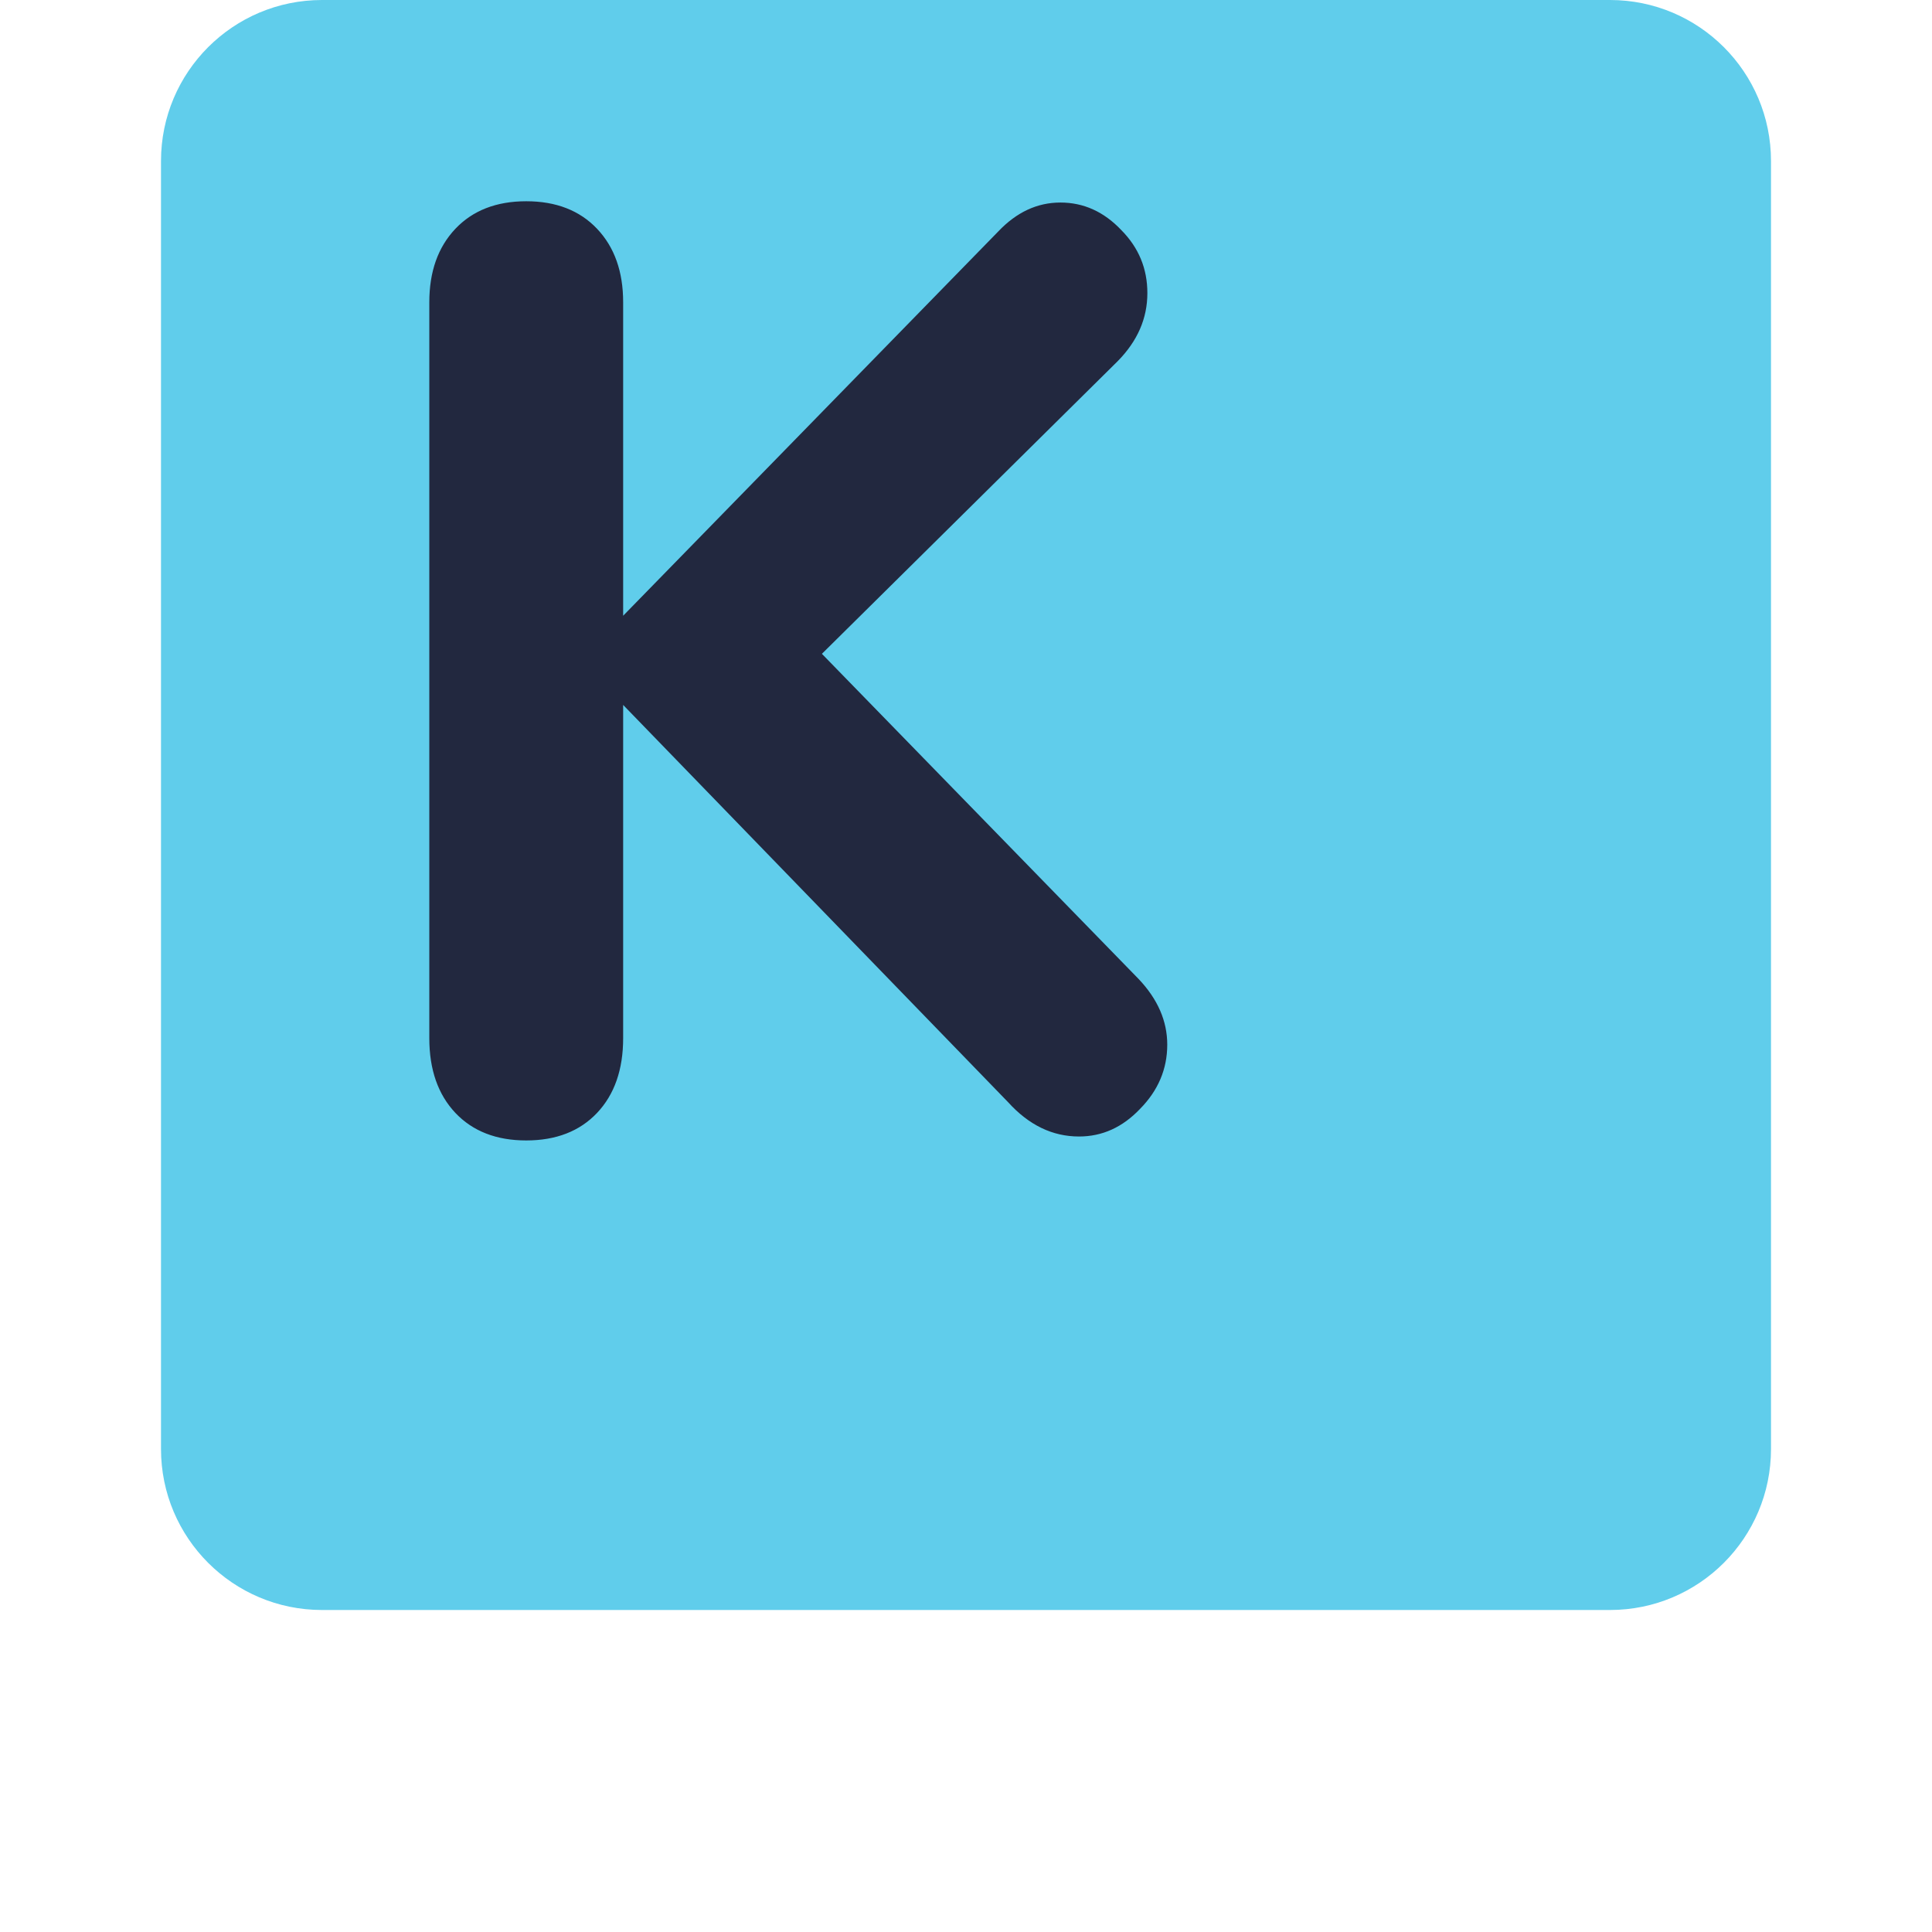
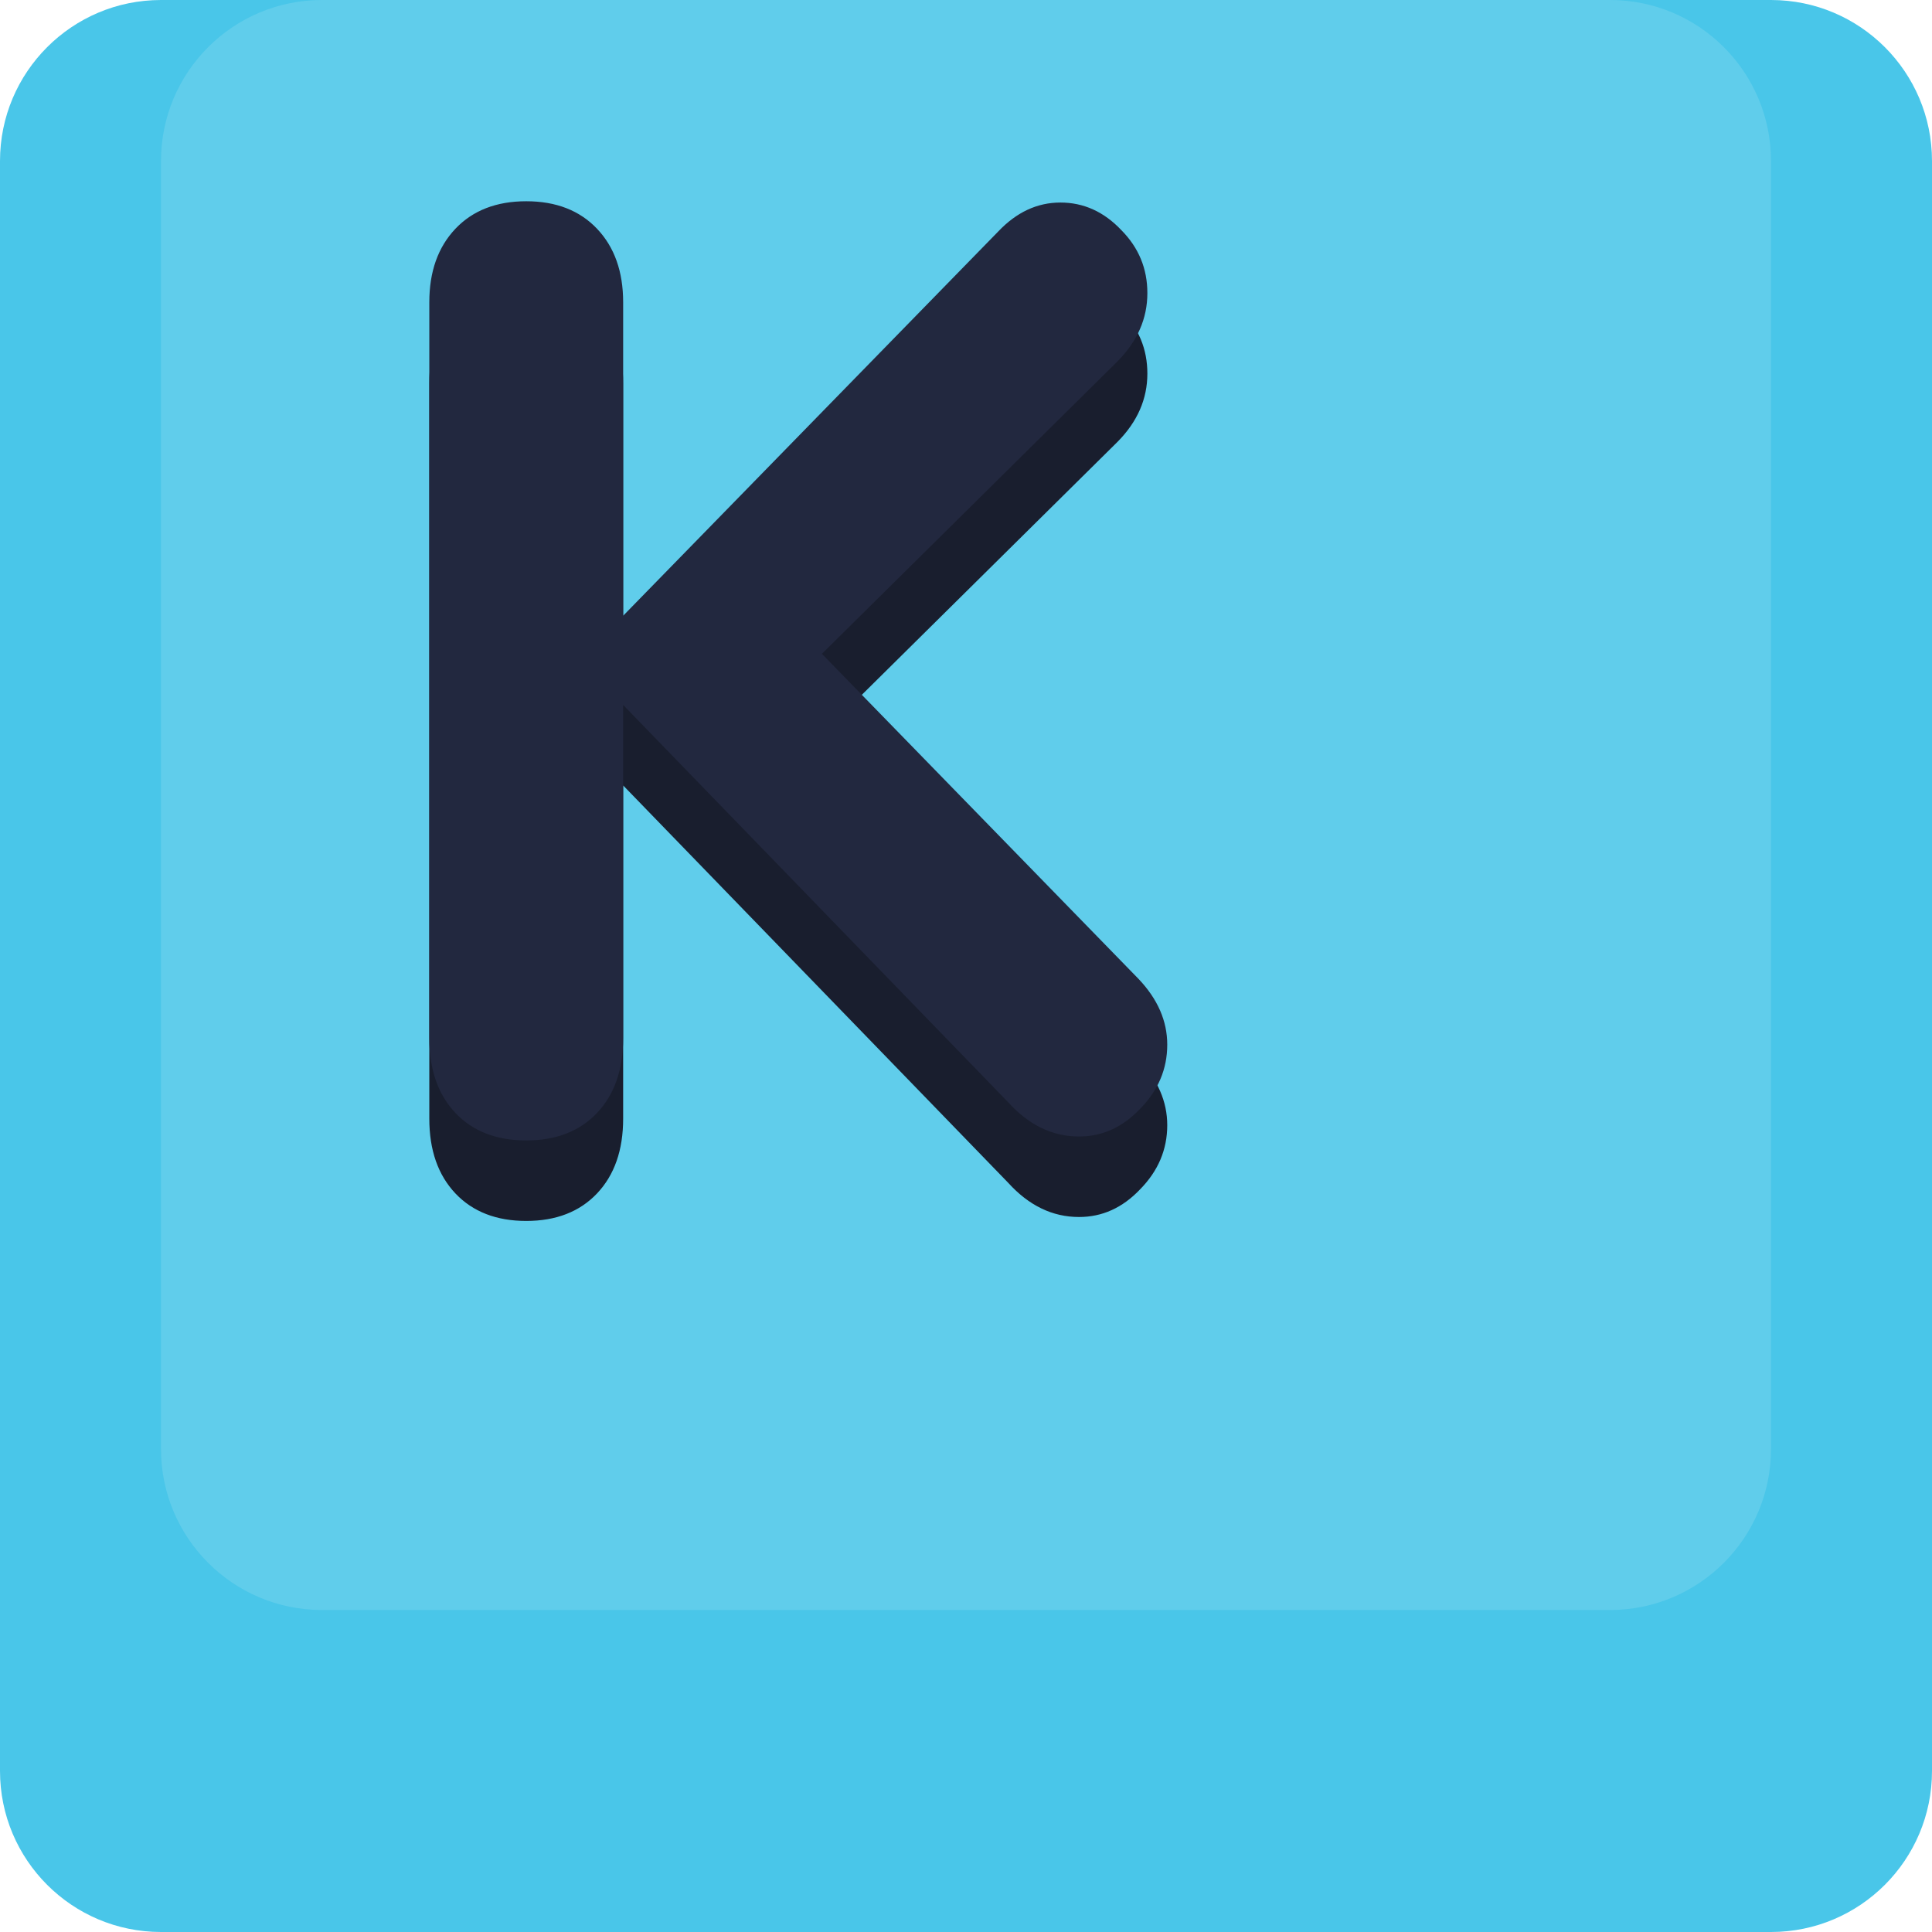
<svg xmlns="http://www.w3.org/2000/svg" viewBox="0 0 24 24" fill="none">
-   <rect fill="hsl(193, 78%, NaN)" width="24" height="24" rx="2" />
+   <rect fill="hsl(193, 78%, 60%)" width="24" height="24" rx="2" />
  <rect fill="hsl(193, 78%, 65%)" x="2" width="20" height="20" rx="2" />
-   <path fill="hsl(227, 29%, NaN)" d="M14.145 13.162C14.382 13.412 14.5 13.684 14.5 13.977C14.5 14.281 14.387 14.547 14.161 14.776C13.944 15.004 13.692 15.118 13.404 15.118C13.075 15.118 12.782 14.977 12.525 14.694L7.741 9.757V13.896C7.741 14.287 7.633 14.596 7.417 14.825C7.201 15.053 6.907 15.167 6.537 15.167C6.167 15.167 5.873 15.053 5.657 14.825C5.441 14.596 5.333 14.287 5.333 13.896V4.755C5.333 4.374 5.441 4.07 5.657 3.842C5.873 3.614 6.167 3.5 6.537 3.5C6.907 3.5 7.201 3.614 7.417 3.842C7.633 4.07 7.741 4.374 7.741 4.755V8.649L12.401 3.875C12.628 3.636 12.885 3.516 13.173 3.516C13.461 3.516 13.713 3.63 13.929 3.858C14.145 4.076 14.253 4.336 14.253 4.641C14.253 4.956 14.13 5.238 13.883 5.488L10.21 9.122L14.145 13.162Z" />
+   <path fill="hsl(227, 29%, 14%)" d="M14.145 13.162C14.382 13.412 14.5 13.684 14.5 13.977C14.5 14.281 14.387 14.547 14.161 14.776C13.944 15.004 13.692 15.118 13.404 15.118C13.075 15.118 12.782 14.977 12.525 14.694L7.741 9.757V13.896C7.741 14.287 7.633 14.596 7.417 14.825C7.201 15.053 6.907 15.167 6.537 15.167C6.167 15.167 5.873 15.053 5.657 14.825C5.441 14.596 5.333 14.287 5.333 13.896V4.755C5.333 4.374 5.441 4.07 5.657 3.842C5.873 3.614 6.167 3.5 6.537 3.5C6.907 3.5 7.201 3.614 7.417 3.842C7.633 4.07 7.741 4.374 7.741 4.755V8.649L12.401 3.875C12.628 3.636 12.885 3.516 13.173 3.516C13.461 3.516 13.713 3.63 13.929 3.858C14.145 4.076 14.253 4.336 14.253 4.641C14.253 4.956 14.13 5.238 13.883 5.488L10.21 9.122L14.145 13.162Z" />
  <path fill="hsl(227, 29%, 19%)" d="M14.145 12.162C14.382 12.412 14.5 12.684 14.5 12.977C14.5 13.281 14.387 13.547 14.161 13.776C13.944 14.004 13.692 14.118 13.404 14.118C13.075 14.118 12.782 13.977 12.525 13.694L7.741 8.757V12.896C7.741 13.287 7.633 13.596 7.417 13.825C7.201 14.053 6.907 14.167 6.537 14.167C6.167 14.167 5.873 14.053 5.657 13.825C5.441 13.596 5.333 13.287 5.333 12.896V3.755C5.333 3.374 5.441 3.07 5.657 2.842C5.873 2.614 6.167 2.5 6.537 2.5C6.907 2.5 7.201 2.614 7.417 2.842C7.633 3.07 7.741 3.374 7.741 3.755V7.649L12.401 2.875C12.628 2.636 12.885 2.516 13.173 2.516C13.461 2.516 13.713 2.63 13.929 2.858C14.145 3.076 14.253 3.336 14.253 3.641C14.253 3.956 14.13 4.238 13.883 4.488L10.21 8.122L14.145 12.162Z" />
</svg>
